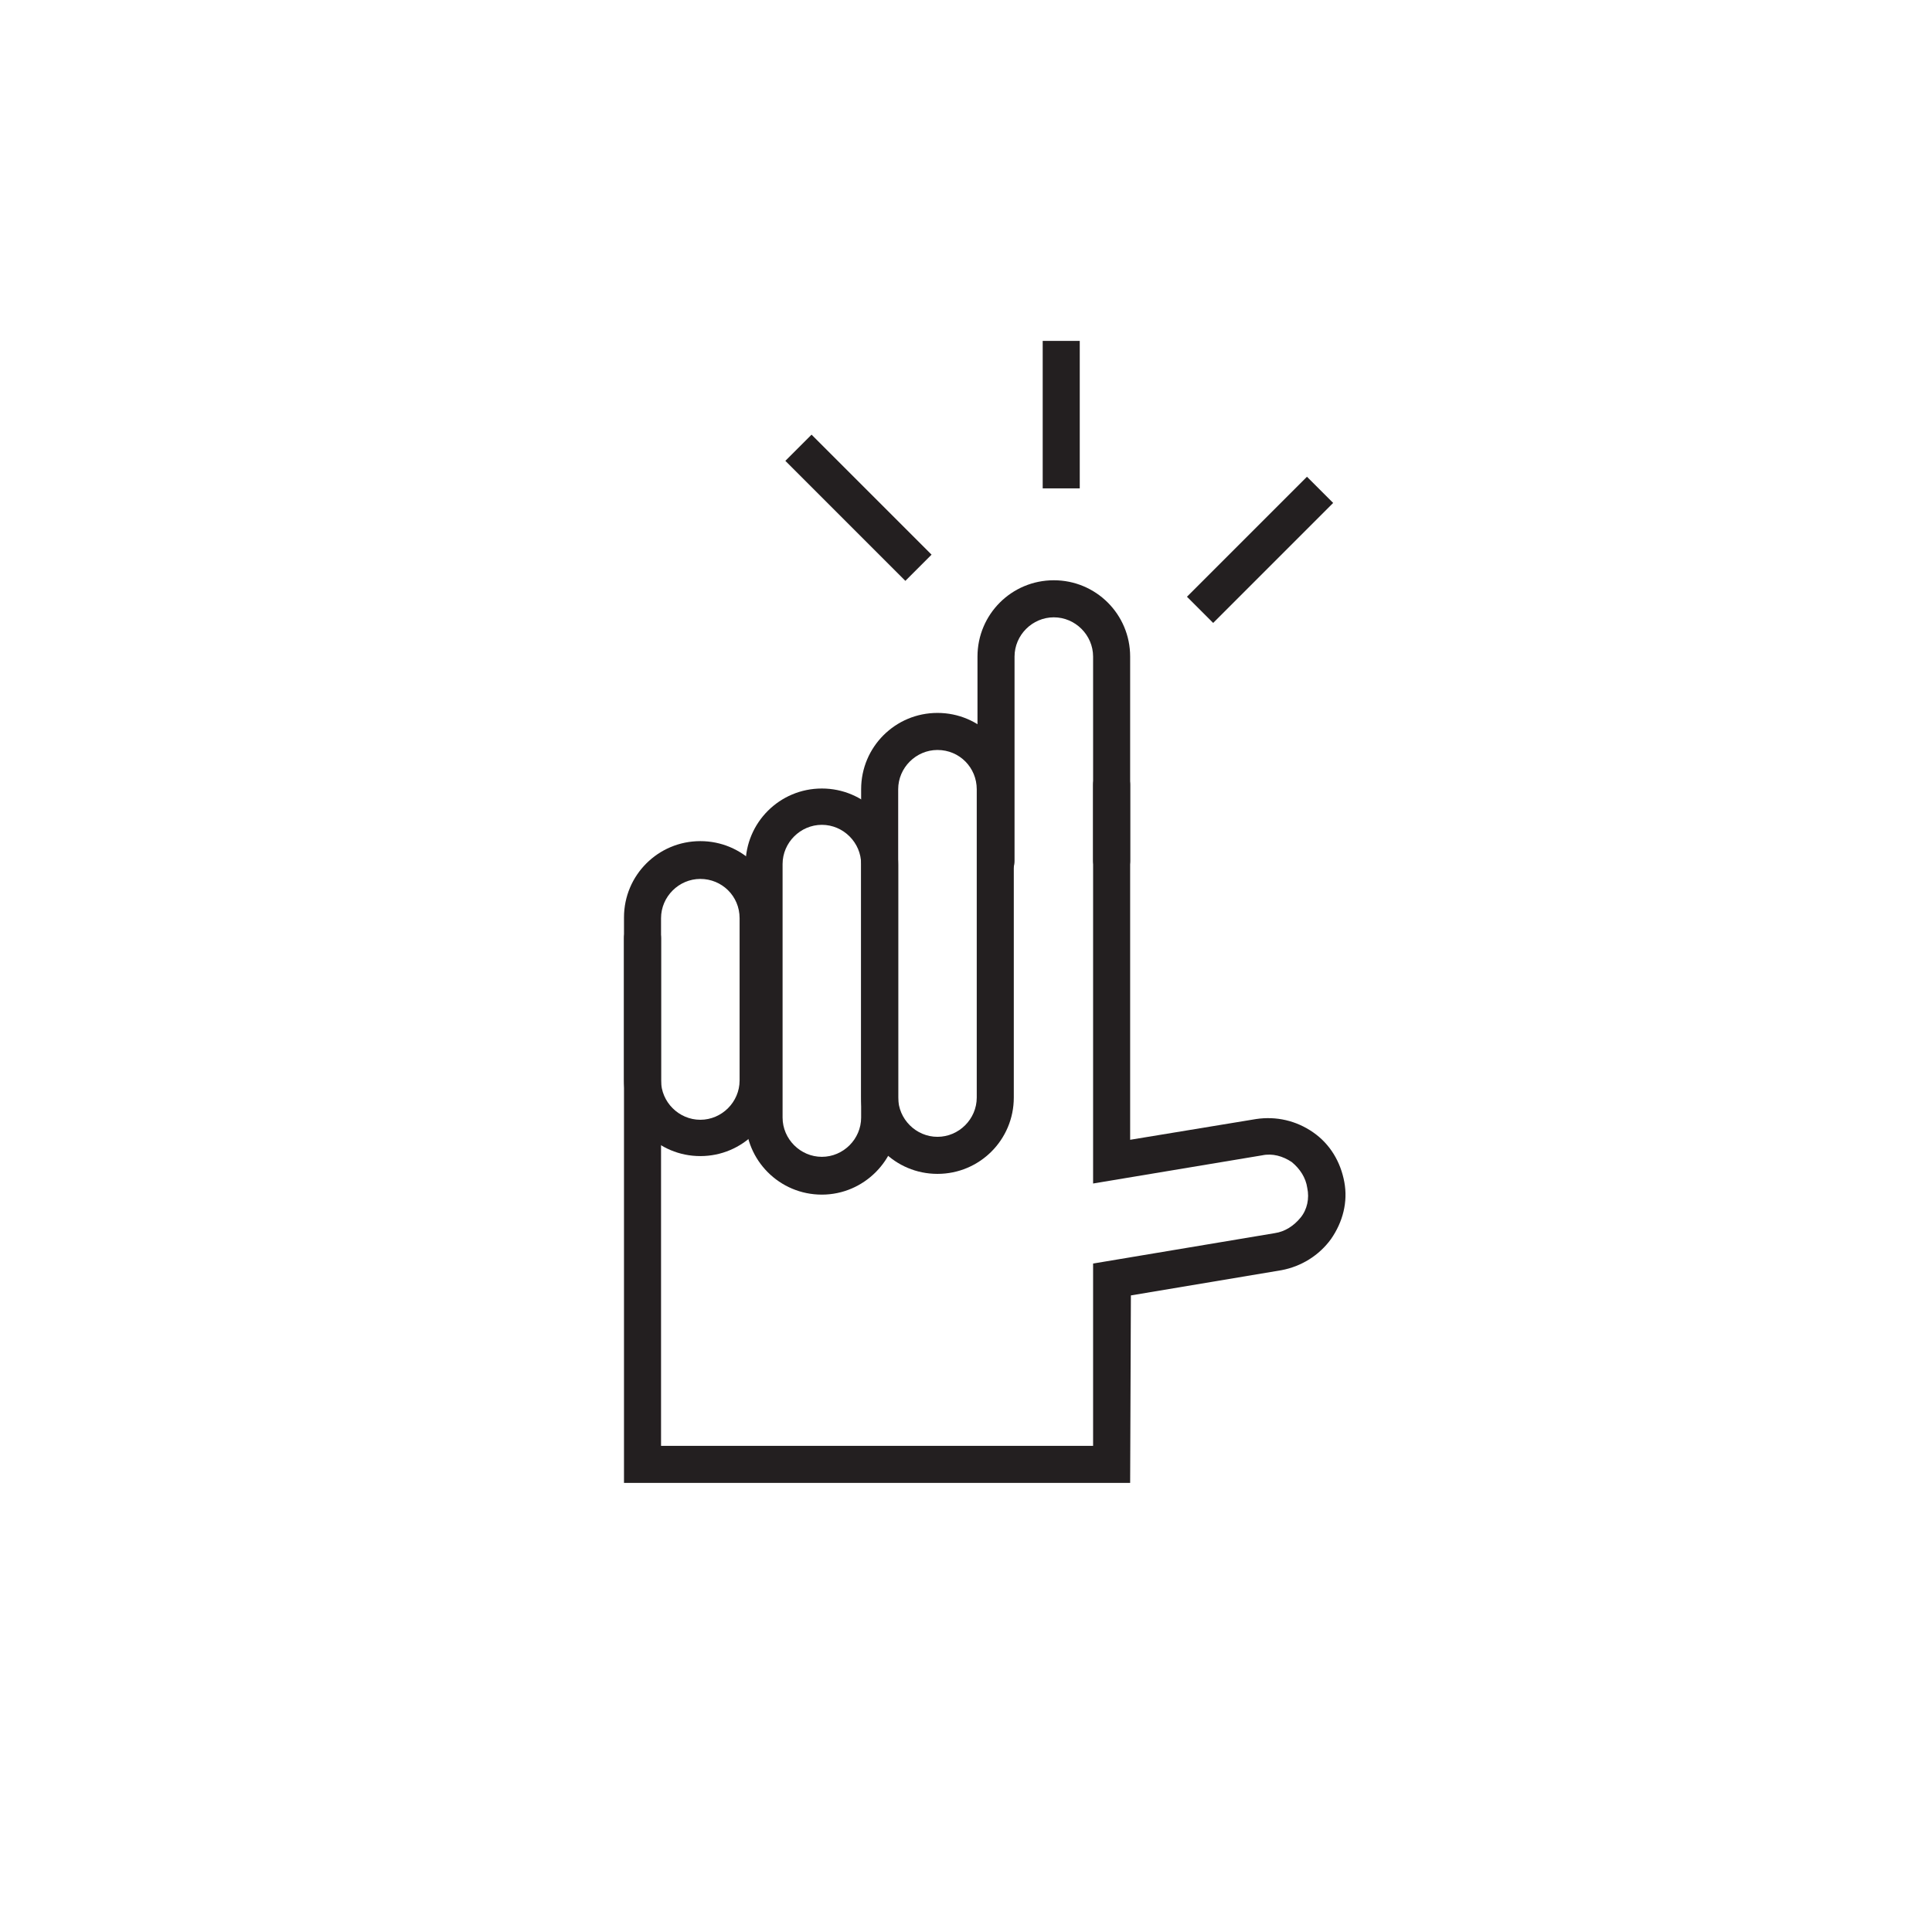
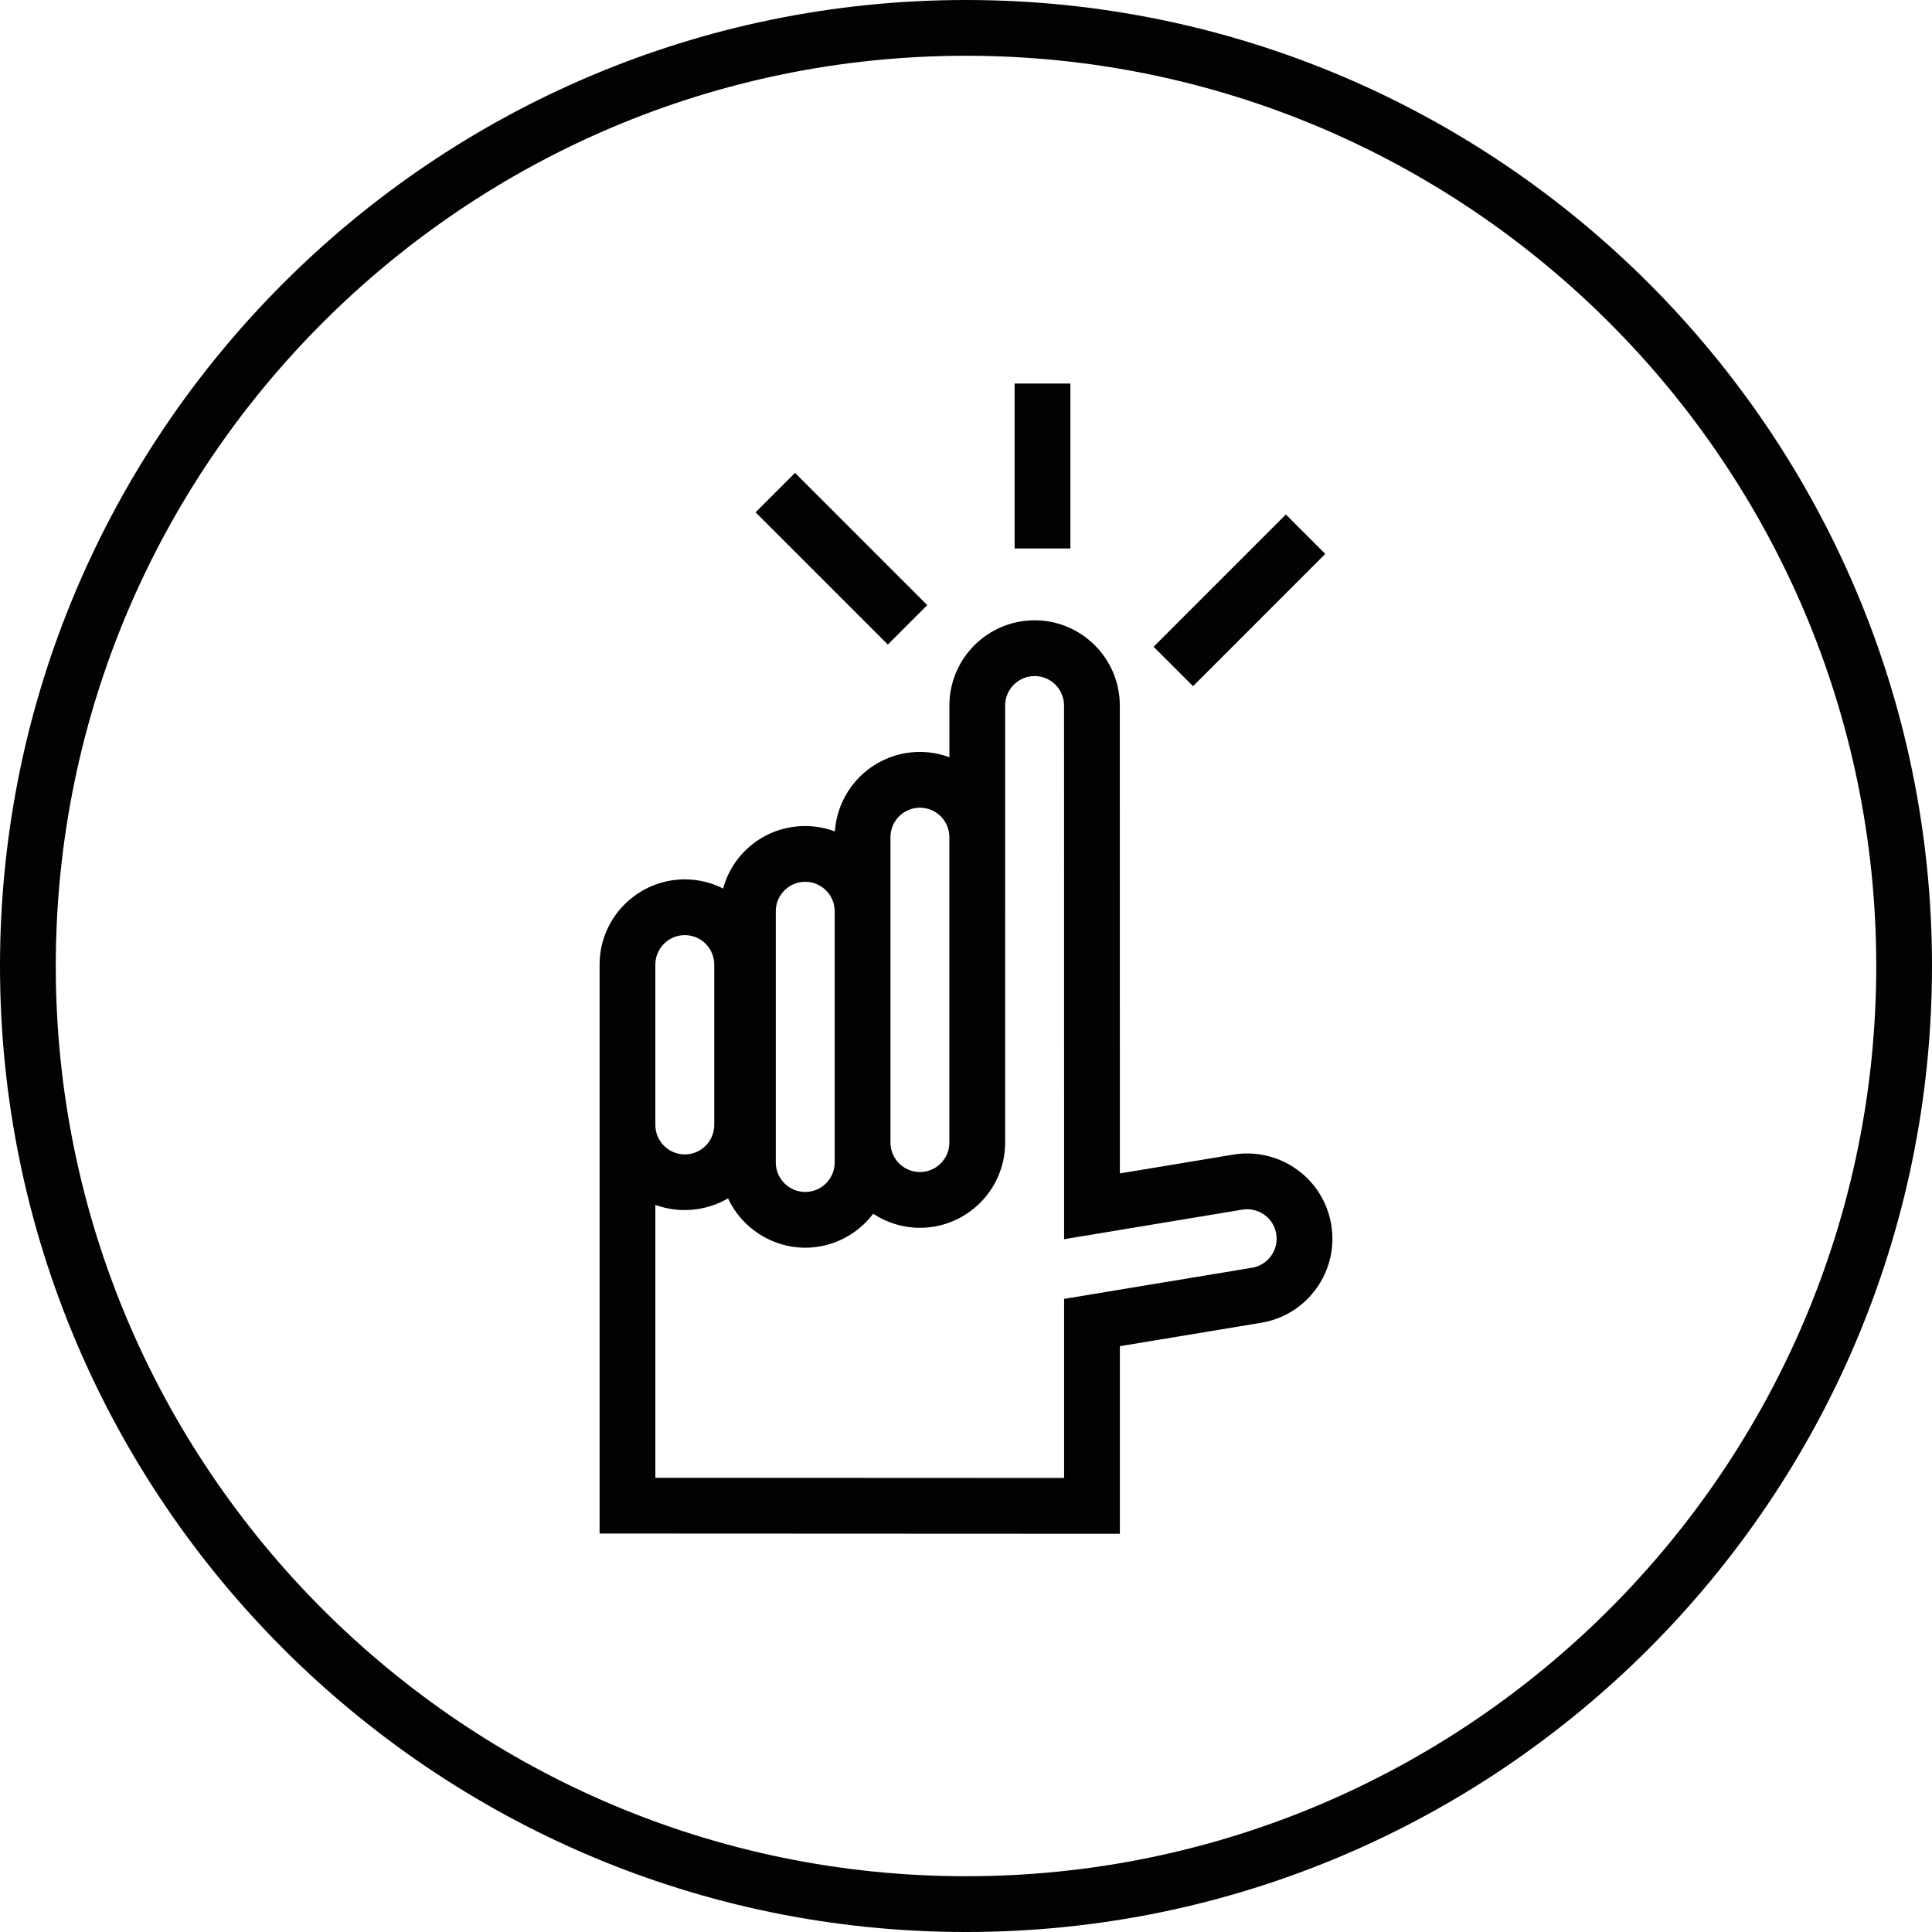
- <svg xmlns="http://www.w3.org/2000/svg" version="1.1" id="Warstwa_1" x="0px" y="0px" viewBox="0 0 260.7 260.7" enable-background="new 0 0 260.7 260.7" xml:space="preserve">
+ <svg xmlns="http://www.w3.org/2000/svg" version="1.1" id="Layer_1" x="0px" y="0px" width="263.279px" height="263.279px" viewBox="-0.069 -4.939 263.279 263.279" enable-background="new -0.069 -4.939 263.279 263.279" xml:space="preserve">
  <g id="apla">
</g>
-   <g id="Layer_1">
-     <g>
-       <path fill="#231F20" d="M94.5,156c-5.7,0-10.3-4.6-10.3-10.3v-21.9c0-5.7,4.6-10.3,10.3-10.3c5.7,0,10.3,4.6,10.3,10.3v21.9    C104.8,151.4,100.2,156,94.5,156z M94.5,118.6c-2.9,0-5.3,2.4-5.3,5.3v21.9c0,2.9,2.4,5.3,5.3,5.3c2.9,0,5.3-2.4,5.3-5.3v-21.9    C99.8,120.9,97.4,118.6,94.5,118.6z" />
-     </g>
-     <g>
-       <path fill="#231F20" d="M110.9,161.2c-5.7,0-10.3-4.6-10.3-10.3v-34.2c0-5.7,4.6-10.3,10.3-10.3s10.3,4.6,10.3,10.3v34.2    C121.2,156.5,116.6,161.2,110.9,161.2z M110.9,111.3c-2.9,0-5.3,2.4-5.3,5.3v34.2c0,2.9,2.4,5.3,5.3,5.3s5.3-2.4,5.3-5.3v-34.2    C116.2,113.7,113.8,111.3,110.9,111.3z" />
-     </g>
-     <g>
-       <path fill="#231F20" d="M152.5,200.1l-68.3,0v-73.5c0-1.4,1.1-2.5,2.5-2.5s2.5,1.1,2.5,2.5v68.5l58.3,0v-24.6l24.5-4.1    c1.4-0.2,2.6-1,3.5-2.1s1.2-2.6,0.9-4c-0.2-1.4-1-2.6-2.1-3.5c-1.2-0.8-2.6-1.2-4-0.9l-22.8,3.8v-53.8c0-1.4,1.1-2.5,2.5-2.5    s2.5,1.1,2.5,2.5v47.9l17-2.8c2.7-0.4,5.4,0.2,7.7,1.8s3.7,4,4.2,6.7c0.5,2.7-0.2,5.4-1.8,7.7c-1.6,2.2-4,3.7-6.7,4.2l-20.3,3.4    L152.5,200.1L152.5,200.1z" />
-     </g>
-     <g>
-       <path fill="#231F20" d="M150,118.6c-1.4,0-2.5-1.1-2.5-2.5V88.6c0-2.9-2.4-5.3-5.3-5.3c-2.9,0-5.3,2.4-5.3,5.3v27.6    c0,1.4-1.1,2.5-2.5,2.5s-2.5-1.1-2.5-2.5V88.6c0-5.7,4.6-10.3,10.3-10.3c5.7,0,10.3,4.6,10.3,10.3v27.6    C152.5,117.5,151.3,118.6,150,118.6z" />
-     </g>
-     <g>
-       <path fill="#231F20" d="M126.5,158.4c-5.7,0-10.3-4.6-10.3-10.3v-41.6c0-5.7,4.6-10.3,10.3-10.3c5.7,0,10.3,4.6,10.3,10.3v41.6    C136.8,153.8,132.2,158.4,126.5,158.4z M126.5,101.2c-2.9,0-5.3,2.4-5.3,5.3v41.6c0,2.9,2.4,5.3,5.3,5.3s5.3-2.4,5.3-5.3v-41.6    C131.8,103.6,129.5,101.2,126.5,101.2z" />
-     </g>
-     <g>
-       <rect x="104.4" y="66.1" transform="matrix(-0.7071 -0.7071 0.7071 -0.7071 149.2494 198.9395)" fill="#231F20" width="22.9" height="5" />
-     </g>
-     <g>
-       <rect x="140.7" y="46" fill="#231F20" width="5" height="19.9" />
-     </g>
-     <g>
-       <rect x="167.6" y="62.8" transform="matrix(-0.7071 -0.7071 0.7071 -0.7071 237.8059 246.975)" fill="#231F20" width="5" height="22.9" />
-     </g>
+   <path fill="#020202" d="M131.571-4.939c-72.587,0-131.64,59.053-131.64,131.64s59.053,131.64,131.64,131.64  s131.64-59.053,131.64-131.64S204.157-4.939,131.571-4.939z M131.571,250.74c-68.396,0-124.04-55.645-124.04-124.04  c0-68.396,55.644-124.04,124.04-124.04c68.396,0,124.04,55.644,124.04,124.04C255.611,195.096,199.966,250.74,131.571,250.74z" />
+   <g>
+     <path fill="#020202" d="M181.343,161.963c-0.507-3.062-2.175-5.742-4.697-7.547c-2.509-1.794-5.607-2.517-8.659-2.012   l-15.447,2.562l-0.009-63.763c0-6.403-5.209-11.613-11.612-11.613s-11.612,5.21-11.612,11.613v7.05   c-1.284-0.478-2.644-0.726-4.016-0.726c-6.142,0-11.186,4.793-11.587,10.836c-1.291-0.484-2.659-0.735-4.04-0.735   c-5.33,0-9.838,3.544-11.194,8.517c-1.613-0.821-3.387-1.249-5.219-1.249c-6.403,0-11.612,5.21-11.612,11.614v77.53l70.901,0.032   v-25.562l19.246-3.19c3.059-0.505,5.738-2.174,7.547-4.7C181.137,168.093,181.851,165.019,181.343,161.963z M93.25,122.494   c1.07,0,2.078,0.418,2.837,1.178c0.759,0.759,1.176,1.767,1.176,2.837v21.854c0,2.213-1.8,4.013-4.013,4.013   c-2.212,0-4.013-1.8-4.013-4.013v-21.854C89.238,124.296,91.038,122.494,93.25,122.494z M113.677,153.476   c0,2.213-1.801,4.014-4.014,4.014c-2.212,0-4.013-1.801-4.013-4.014V119.24c0-2.213,1.801-4.014,4.013-4.014   c2.213,0,4.014,1.801,4.014,4.014V153.476z M125.29,105.127c2.213,0,4.014,1.801,4.014,4.013v41.626   c0,2.212-1.801,4.012-4.014,4.012c-2.212,0-4.013-1.8-4.013-4.012v-41.626C121.278,106.927,123.078,105.127,125.29,105.127z    M144.94,172.062v24.406l-55.702-0.026v-37.19c3.224,1.199,6.951,0.853,9.902-0.886c1.883,4.032,5.99,6.725,10.523,6.725   c3.647,0,7.078-1.741,9.26-4.625c1.886,1.24,4.101,1.912,6.367,1.912c6.403,0,11.613-5.209,11.613-11.611l0.002-59.563   c0-2.213,1.8-4.014,4.013-4.014s4.013,1.801,4.013,4.014l0.009,72.726l24.291-4.028c1.05-0.172,2.123,0.075,2.992,0.694   c0.871,0.625,1.448,1.551,1.623,2.61c0.176,1.057-0.07,2.119-0.694,2.99c-0.625,0.872-1.551,1.449-2.608,1.624L144.94,172.062z" />
+     <rect x="101.853" y="67.399" transform="matrix(0.7071 0.7071 -0.7071 0.7071 83.9059 -60.1775)" fill="#020202" width="25.487" height="7.599" />
+     <rect x="138.194" y="47.327" fill="#020202" width="7.6" height="22.475" />
+     <rect x="165.024" y="64.133" transform="matrix(0.7072 0.707 -0.707 0.7072 103.7905 -96.8541)" fill="#020202" width="7.599" height="25.485" />
  </g>
</svg>
